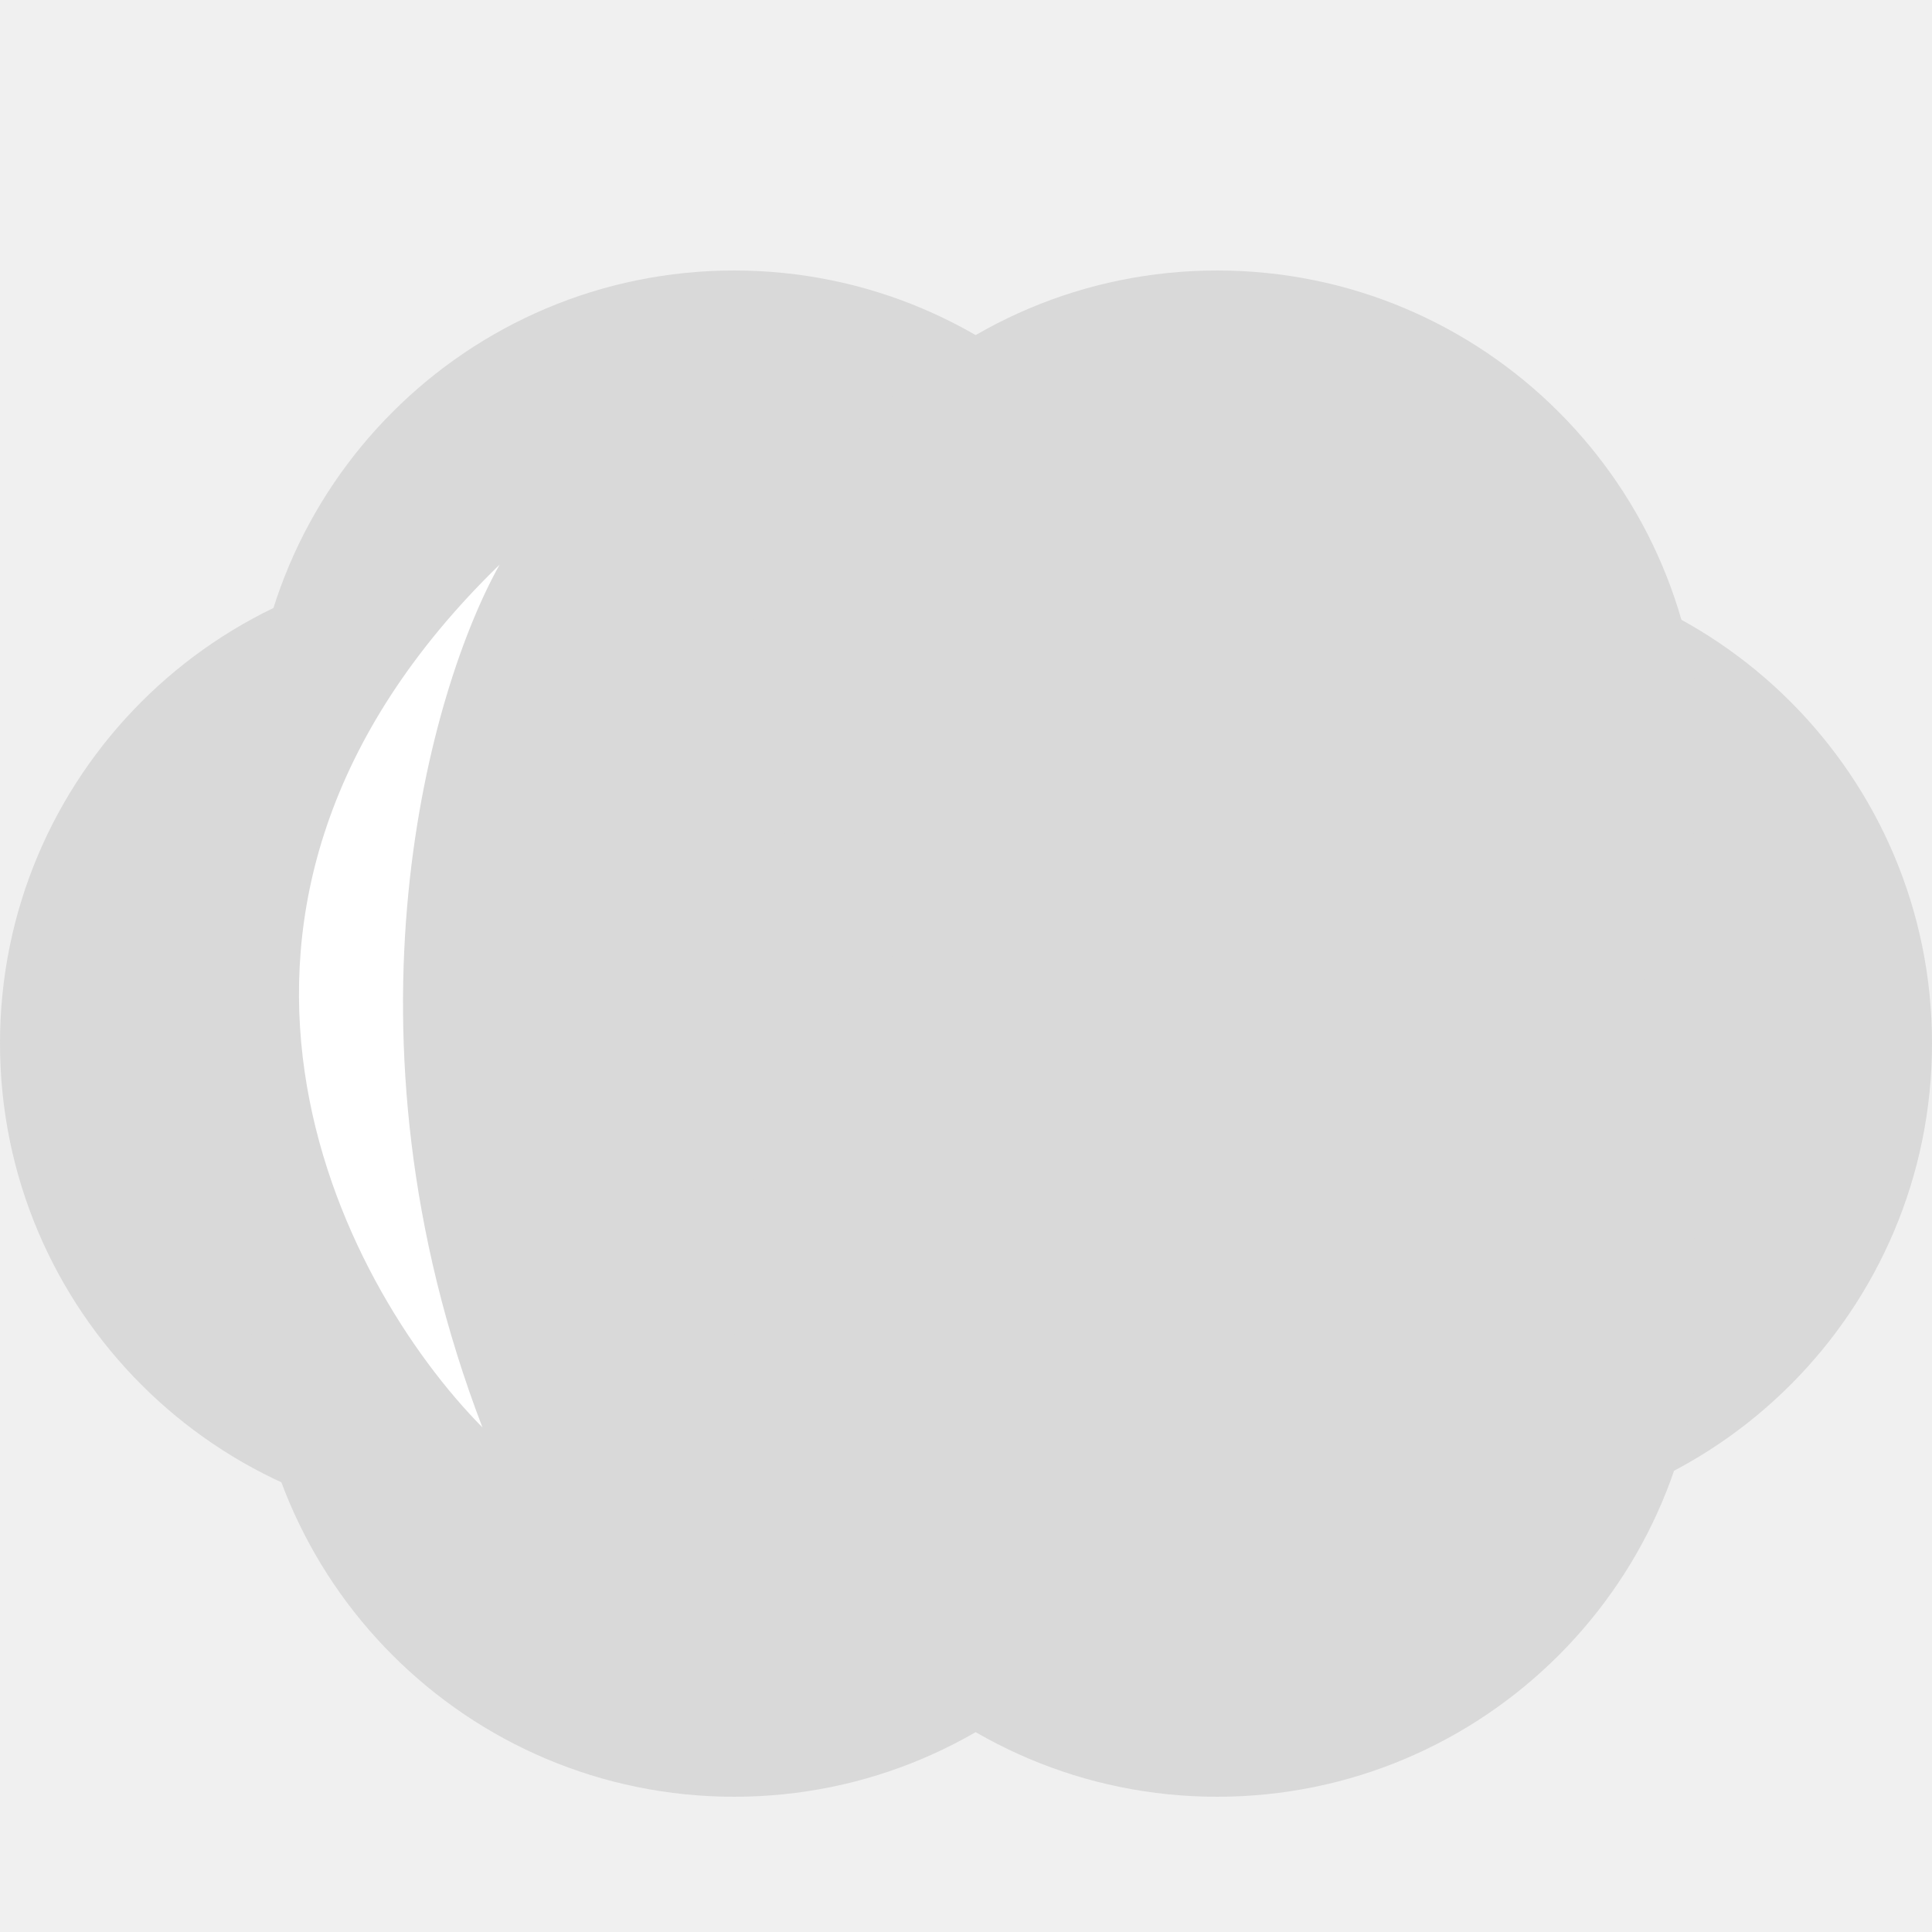
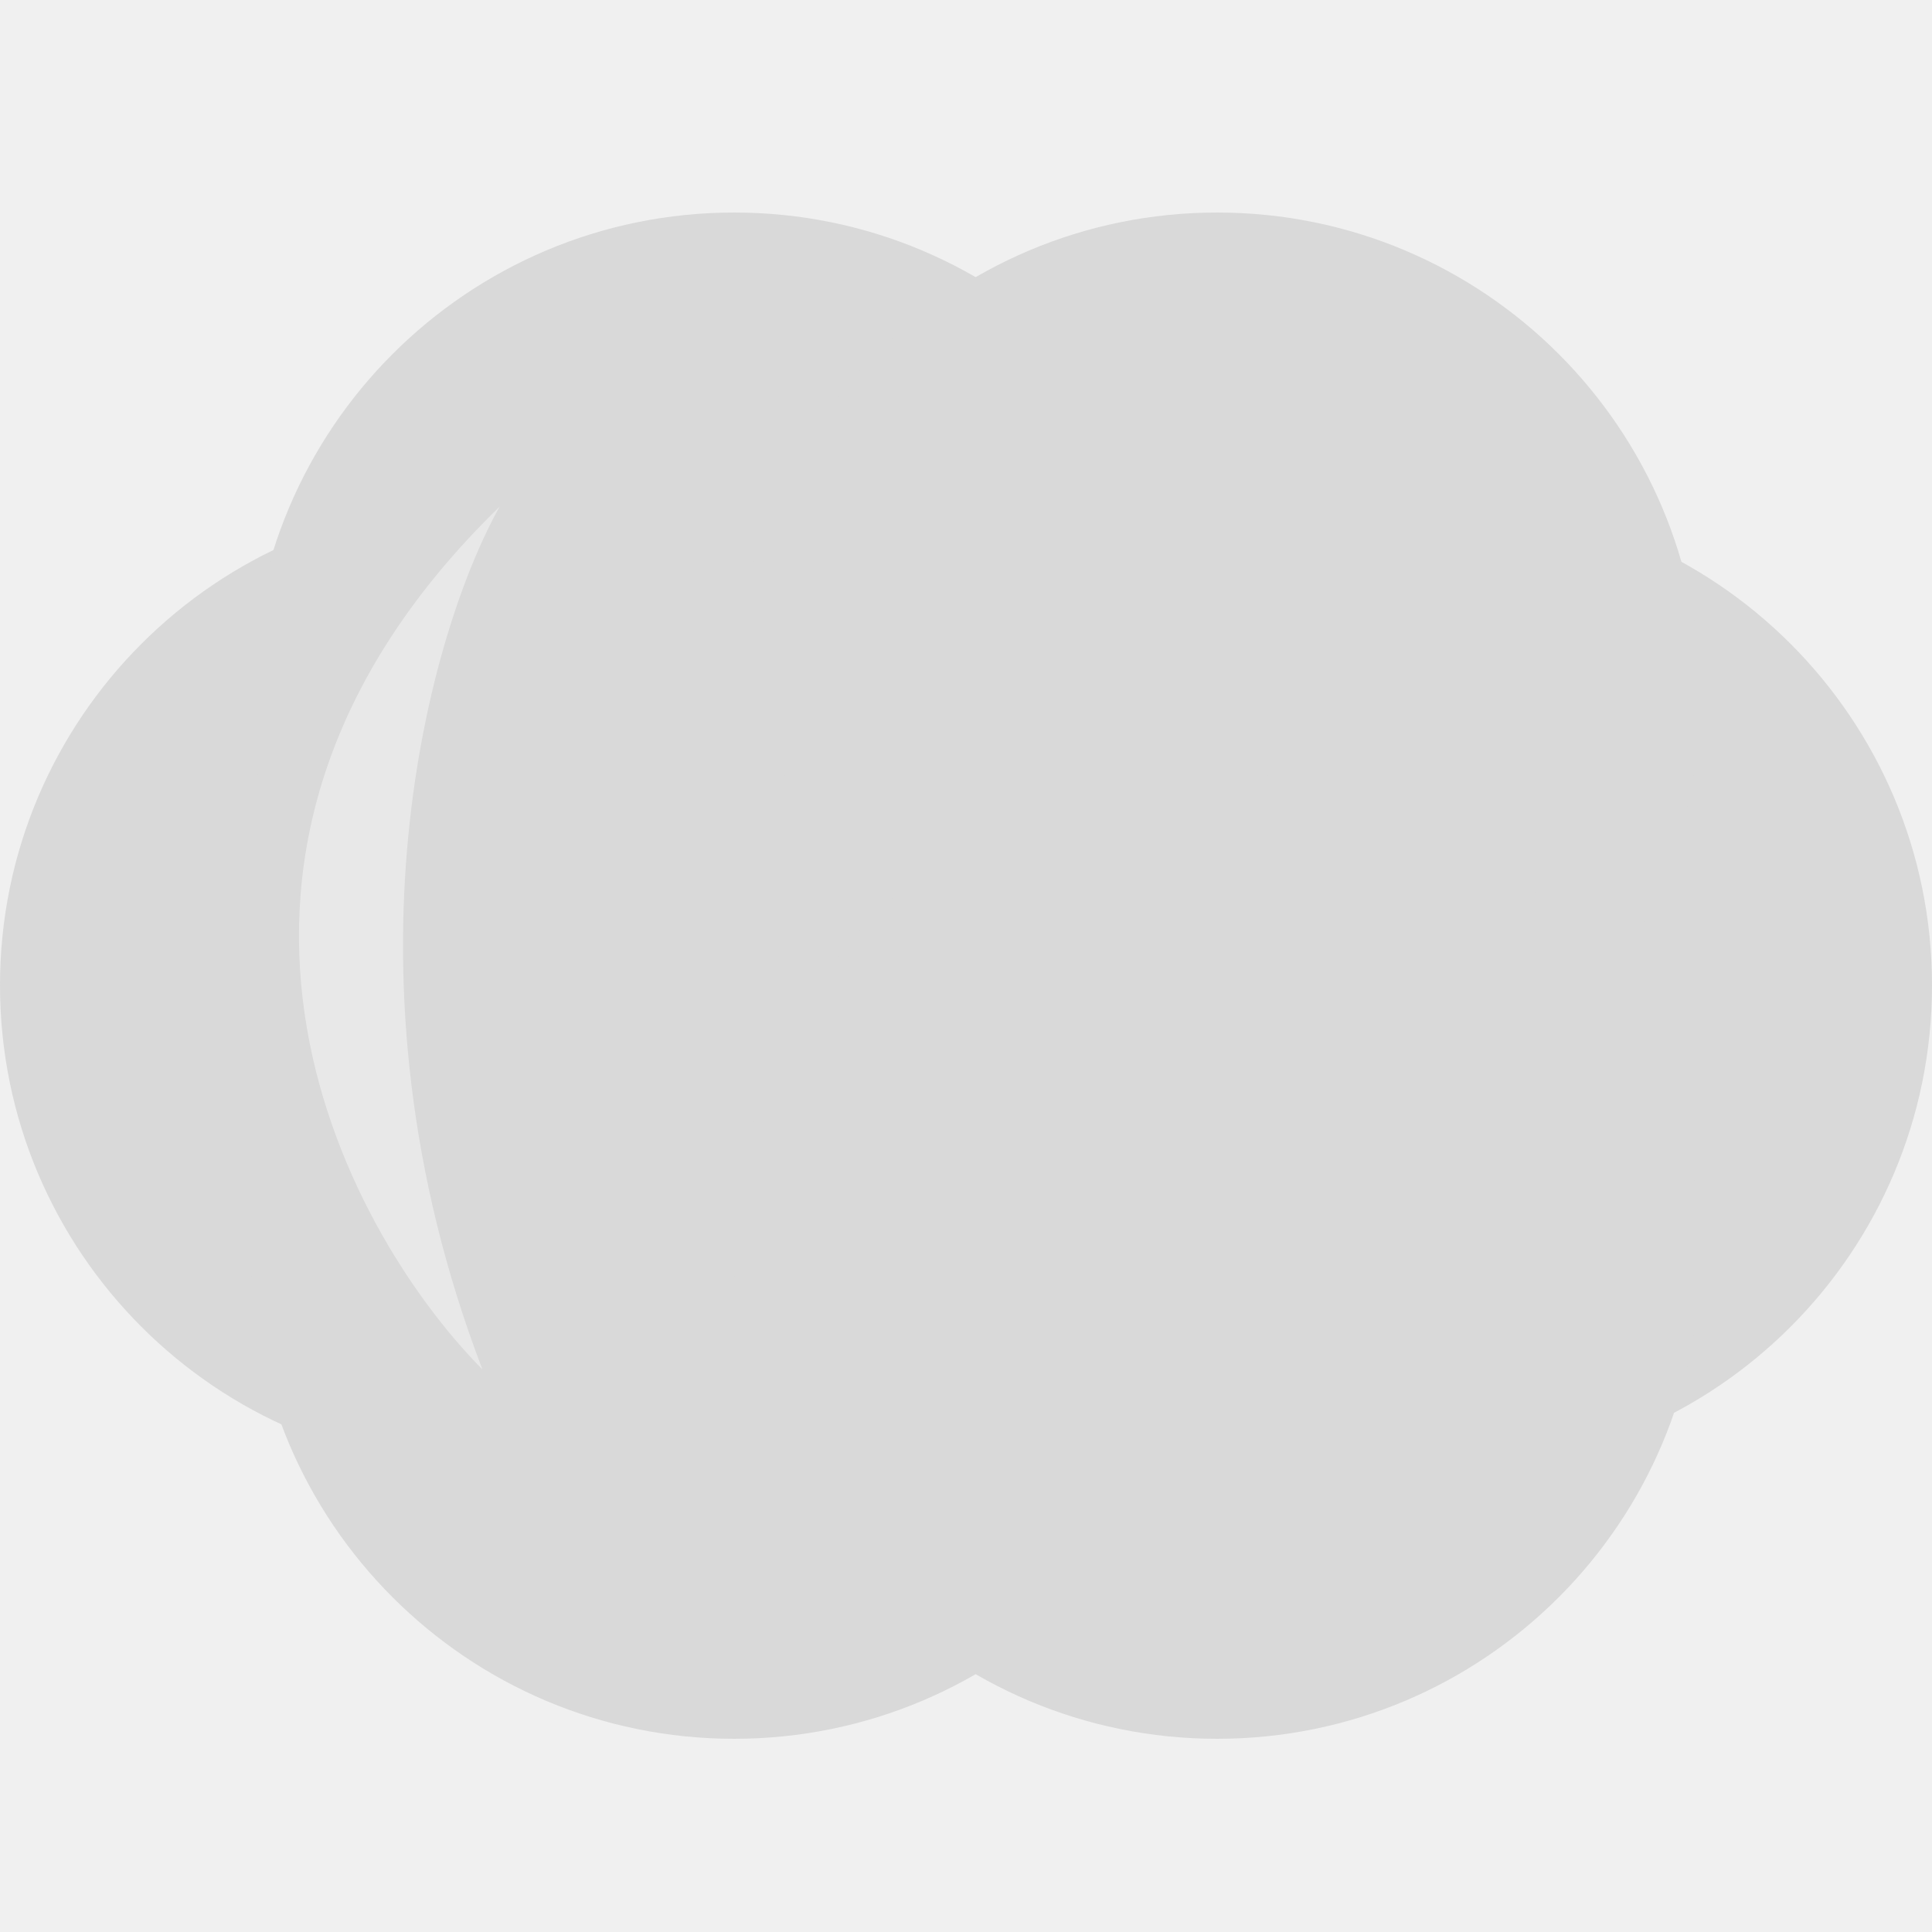
<svg xmlns="http://www.w3.org/2000/svg" width="100" height="100" viewBox="0 0 100 100" fill="none">
-   <circle cx="25" cy="54" r="25" fill="#D9D9D9" />
-   <circle cx="75" cy="54" r="25" fill="#D9D9D9" />
-   <circle cx="38" cy="39" r="25" fill="#D9D9D9" />
-   <circle cx="63" cy="39" r="25" fill="#D9D9D9" />
-   <circle cx="38" cy="68" r="25" fill="#D9D9D9" />
-   <circle cx="63" cy="68" r="25" fill="#D9D9D9" />
-   <path d="M24.97 73.882C17.611 66.434 7.487 47.077 25.862 29.223C22.294 35.576 17.12 53.401 24.97 73.882Z" fill="white" fillOpacity="0.4" />
+   <circle cx="25" cy="51" r="25" fill="#D9D9D9" />
+   <circle cx="75" cy="51" r="25" fill="#D9D9D9" />
+   <circle cx="38" cy="36" r="25" fill="#D9D9D9" />
+   <circle cx="63" cy="36" r="25" fill="#D9D9D9" />
+   <circle cx="38" cy="65" r="25" fill="#D9D9D9" />
+   <circle cx="63" cy="65" r="25" fill="#D9D9D9" />
+   <path d="M24.97 70.882C17.611 63.434 7.487 44.077 25.862 26.223C22.294 32.576 17.12 50.401 24.97 70.882Z" fill="white" fill-opacity="0.4" />
</svg>
